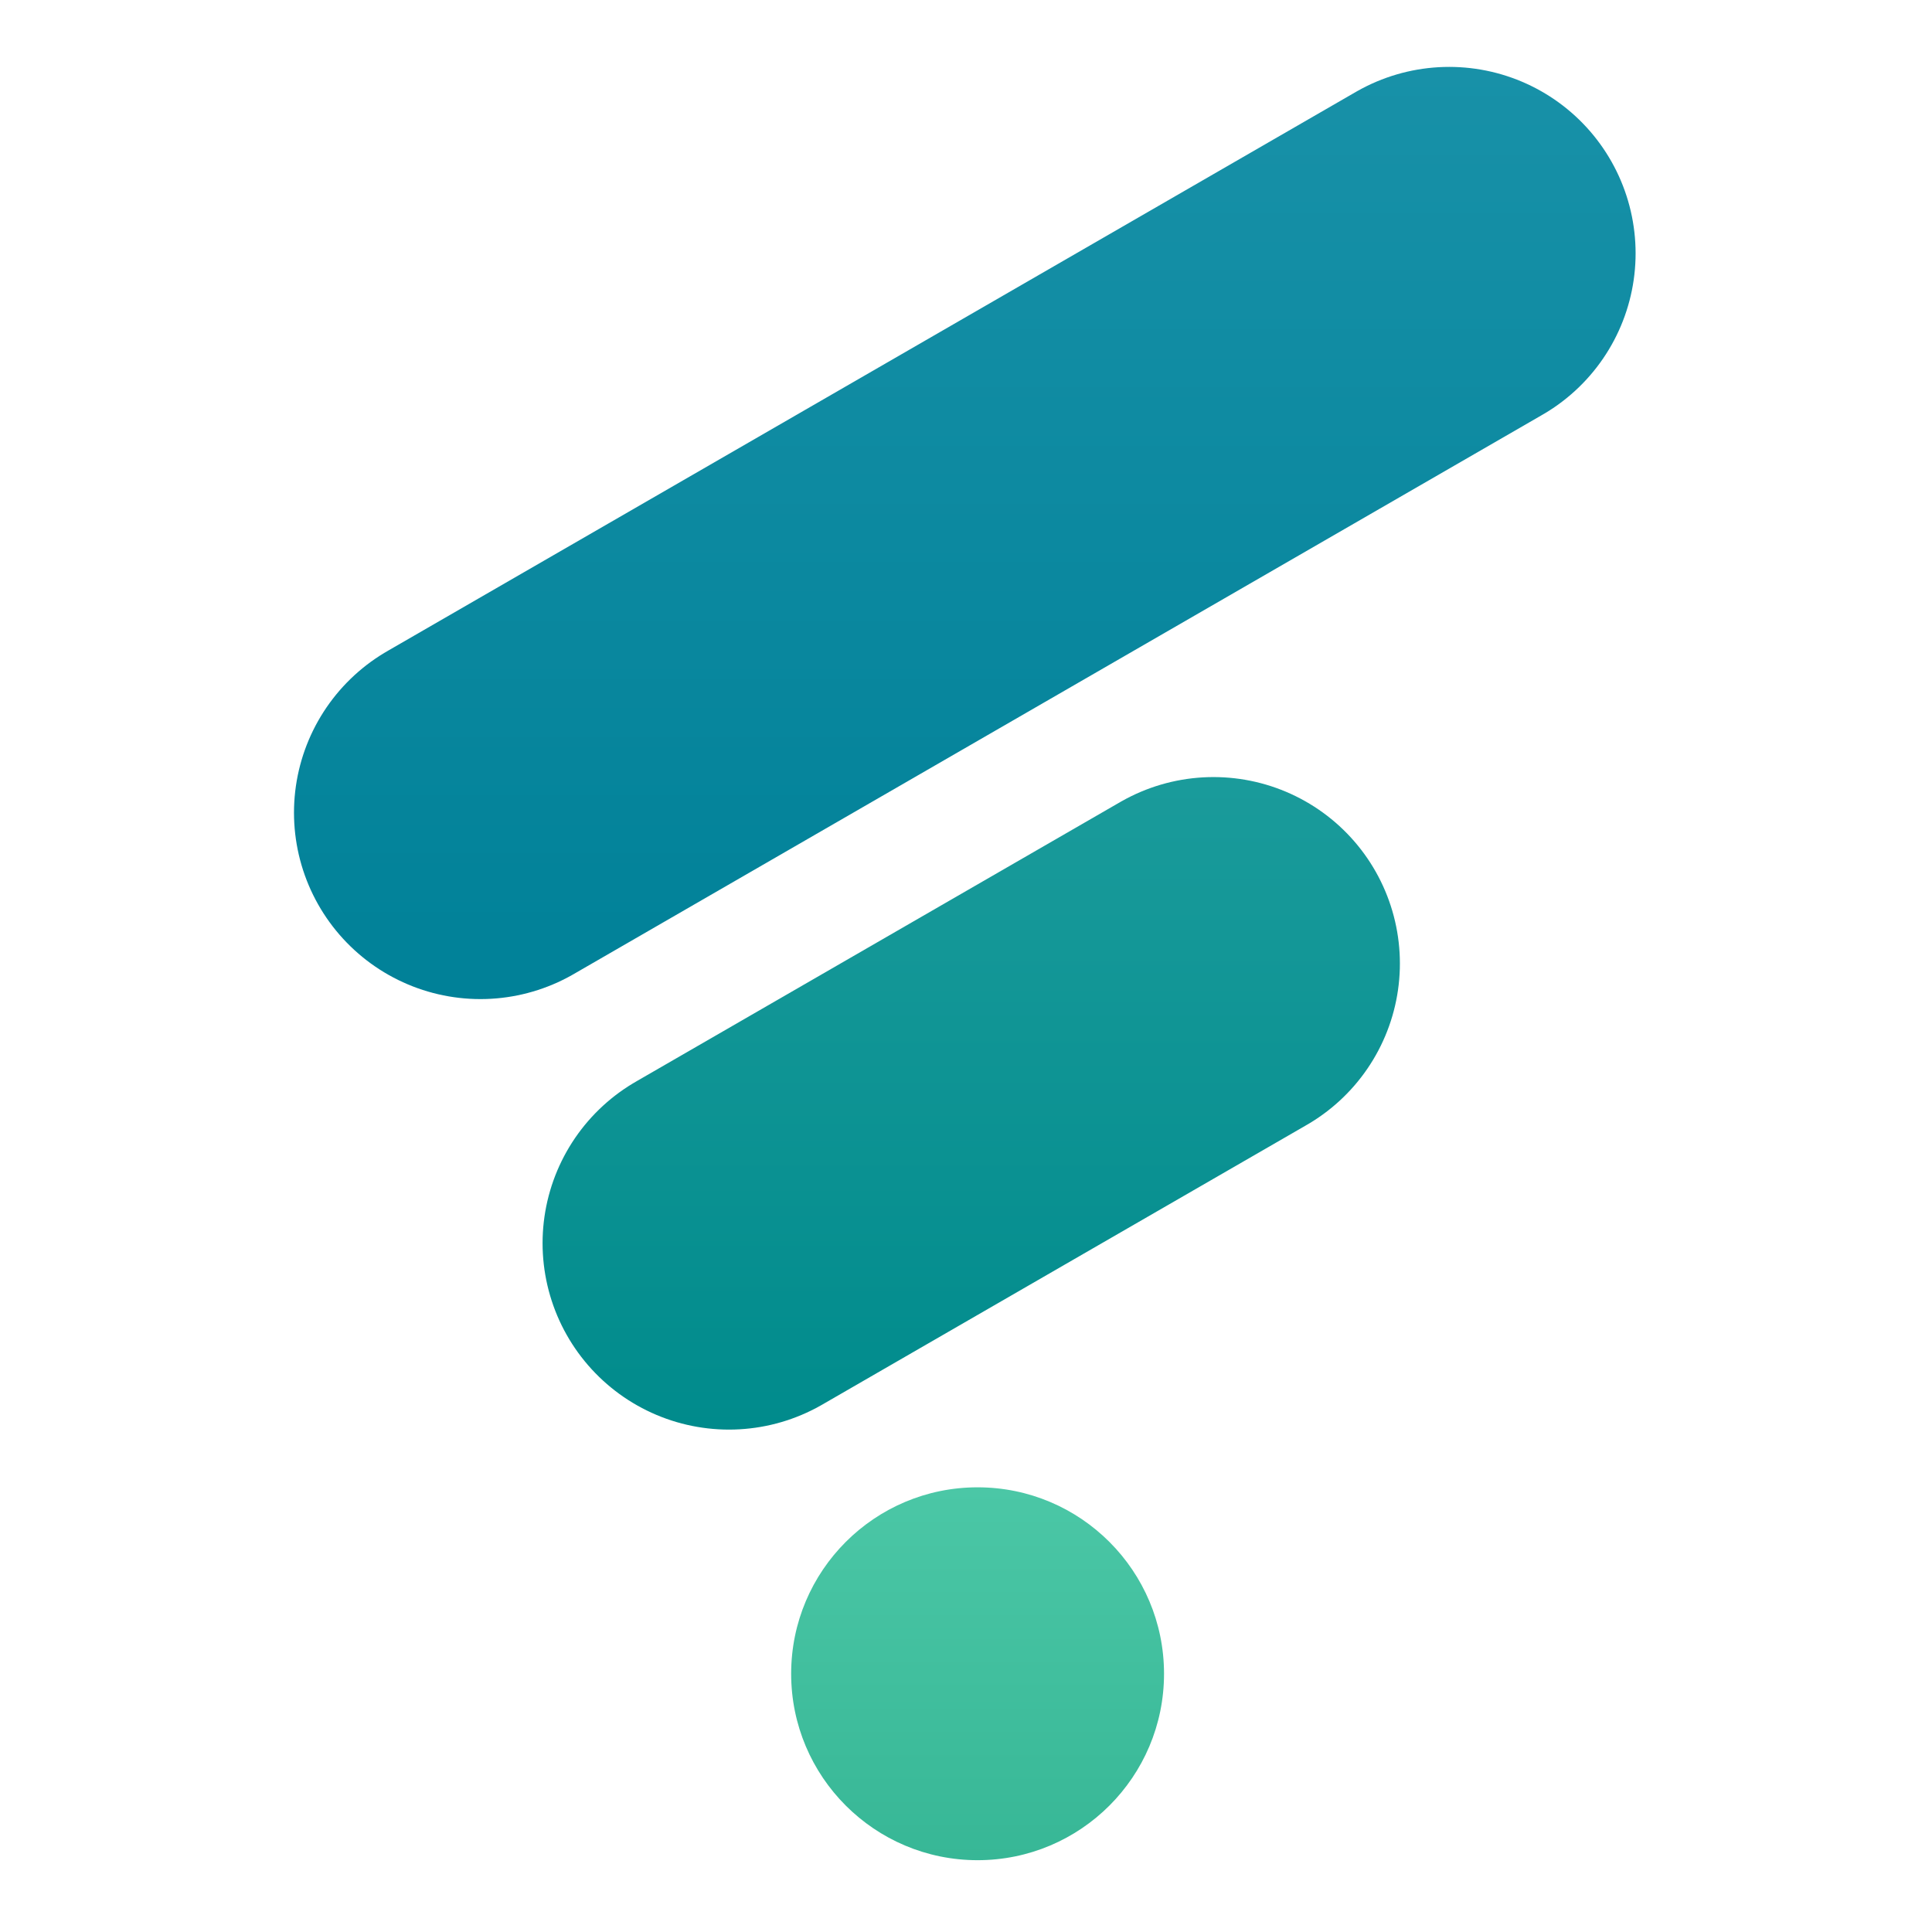
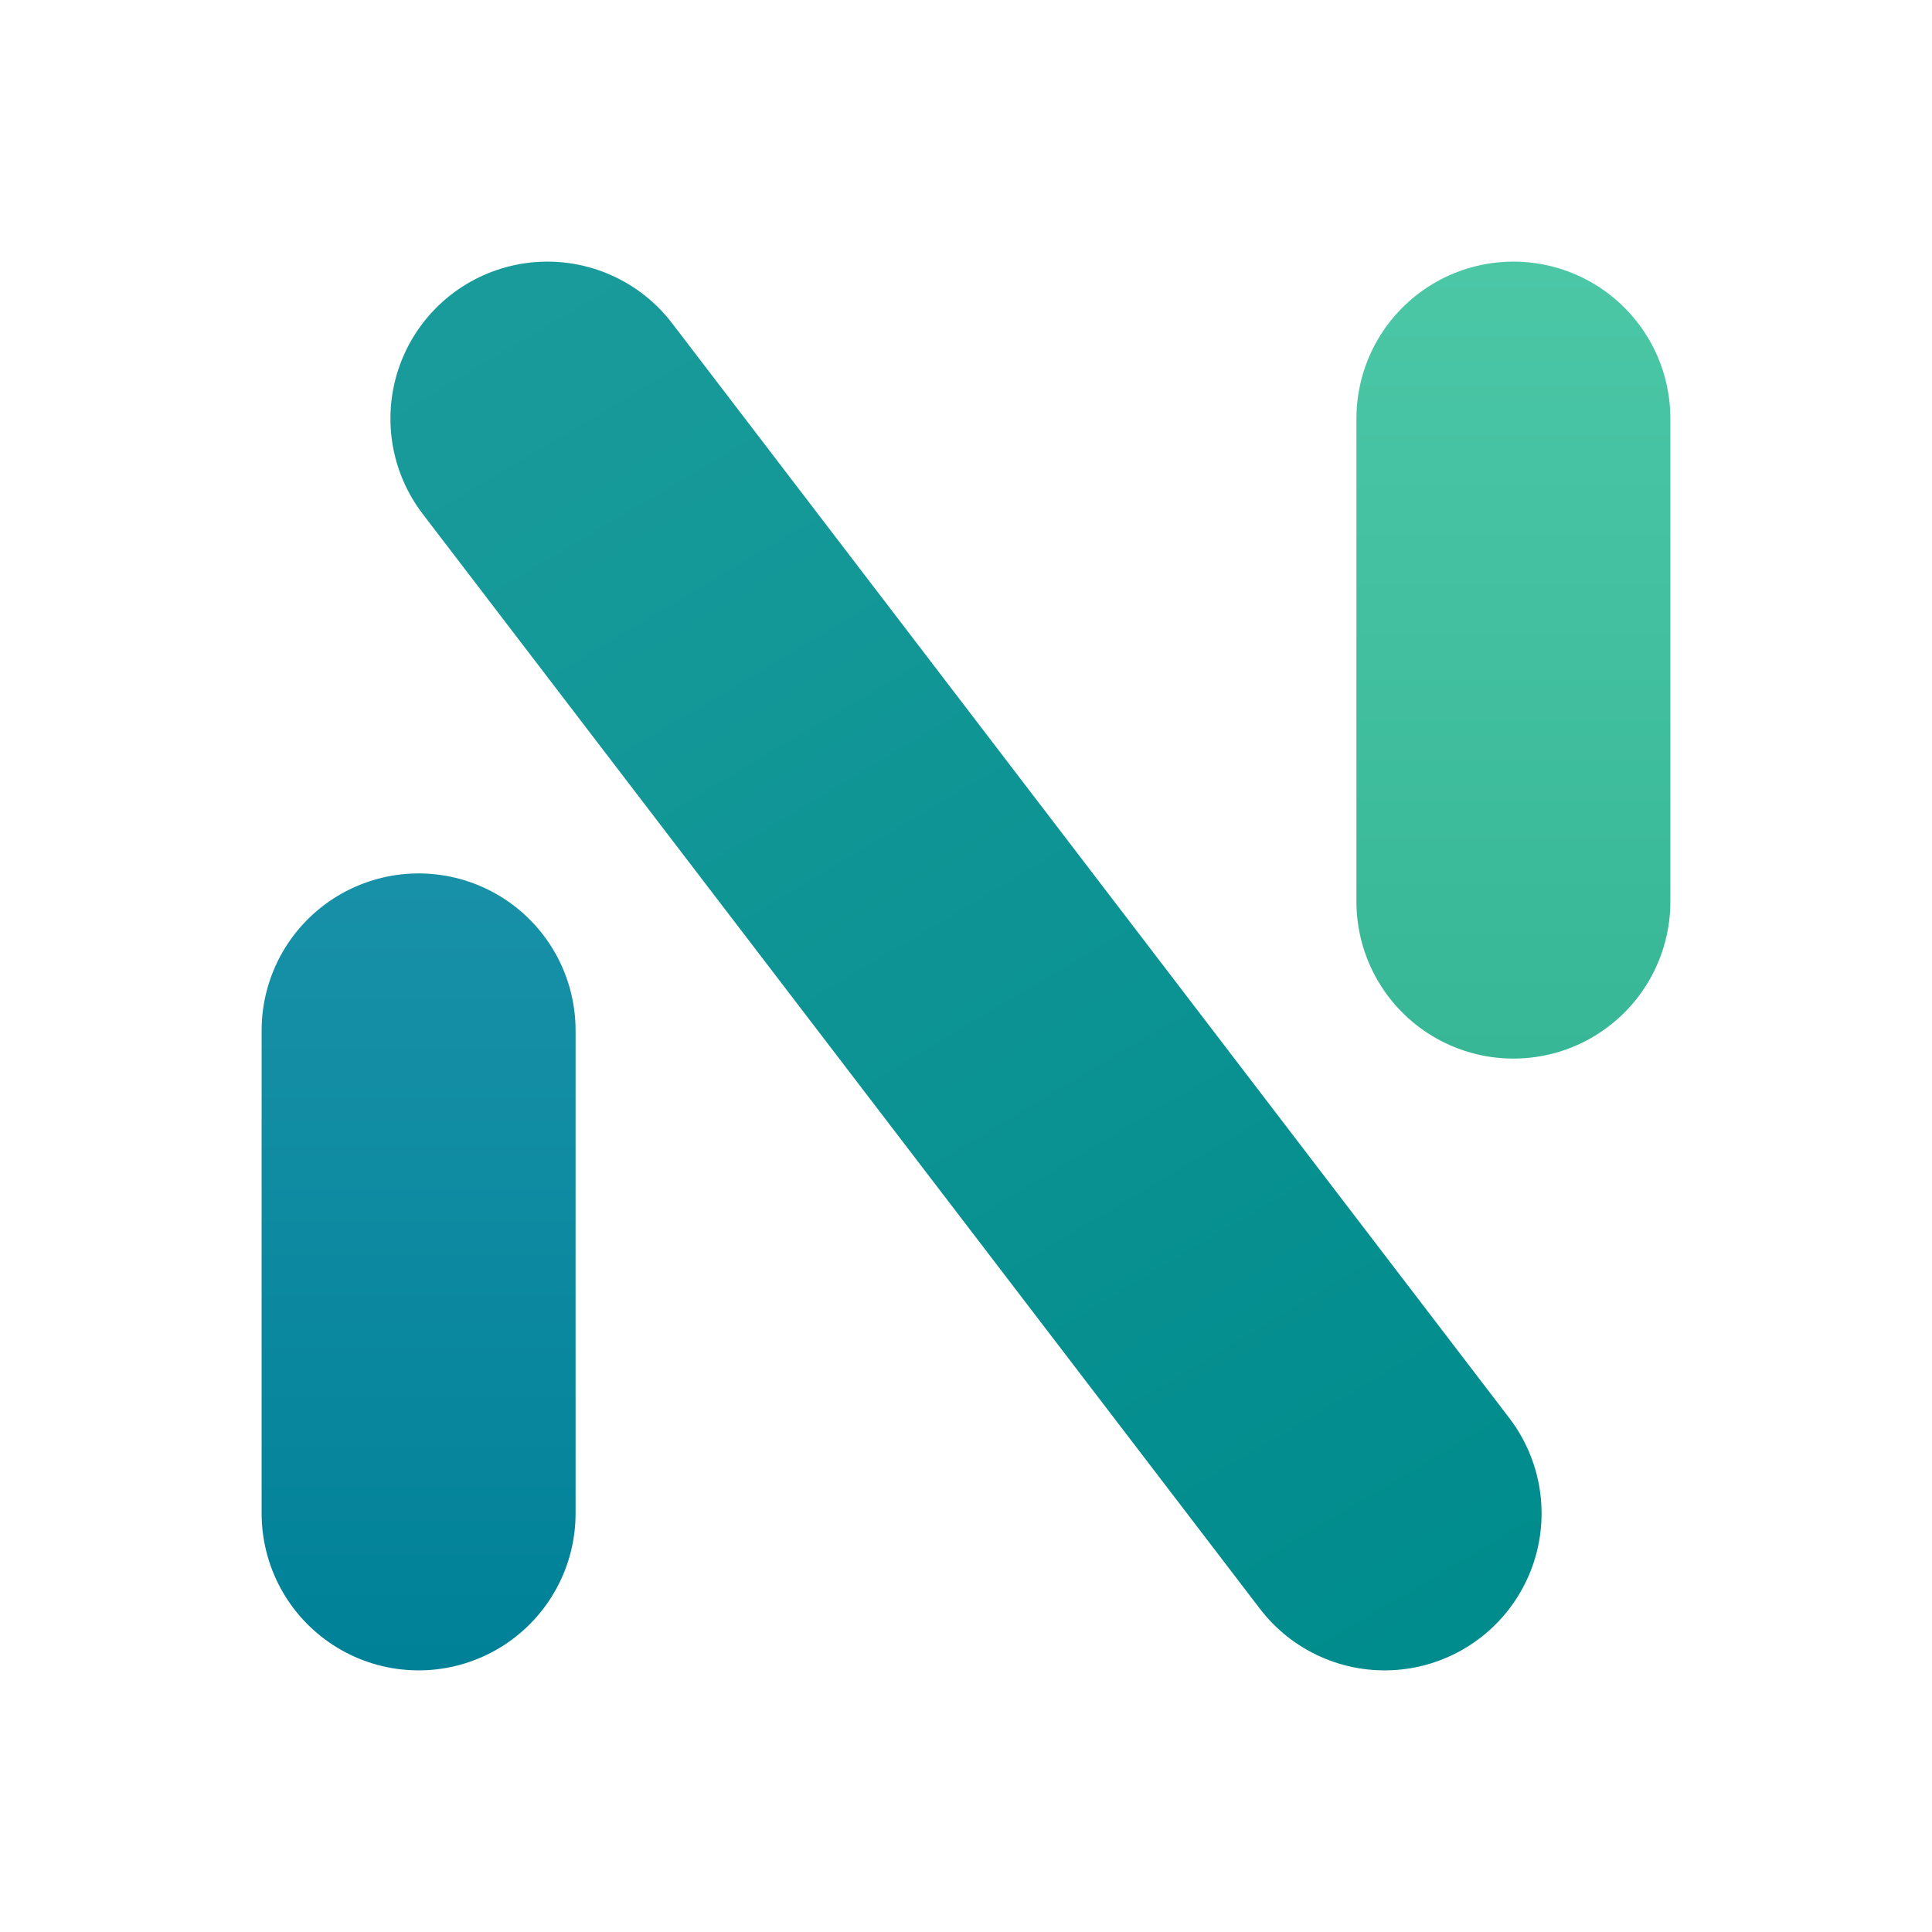
<svg xmlns="http://www.w3.org/2000/svg" width="240" height="240" viewBox="0 0 240 240">
  <defs>
-     <linearGradient id="top" x1="0" y1="8.31" x2="0" y2="124.11" gradientUnits="userSpaceOnUse">
+     <linearGradient id="left" x1="52" y1="108.5" x2="52" y2="207.5" gradientUnits="userSpaceOnUse">
      <stop offset="0" stop-color="#1891A8" />
      <stop offset="1" stop-color="#008198" />
    </linearGradient>
-     <linearGradient id="mid" x1="0" y1="96.53" x2="0" y2="177.59" gradientUnits="userSpaceOnUse">
+     <linearGradient id="mid" x1="68" y1="32.5" x2="172" y2="207.5" gradientUnits="userSpaceOnUse">
      <stop offset="0" stop-color="#1A9B9B" />
      <stop offset="1" stop-color="#008B8C" />
    </linearGradient>
-     <linearGradient id="dot" x1="0" y1="184.76" x2="0" y2="231.08" gradientUnits="userSpaceOnUse">
+     <linearGradient id="right" x1="188" y1="32.5" x2="188" y2="131.5" gradientUnits="userSpaceOnUse">
      <stop offset="0" stop-color="#4BC7A6" />
      <stop offset="1" stop-color="#37B796" />
    </linearGradient>
  </defs>
-   <g stroke-width="46.32" stroke-linecap="round">
-     <line x1="59.68" y1="100.95" x2="180.02" y2="31.47" stroke="url(#top)" />
-     <line x1="90.56" y1="154.43" x2="150.74" y2="119.69" stroke="url(#mid)" />
+   <g stroke-width="39" stroke-linecap="round">
+     <line x1="52" y1="128" x2="52" y2="188" stroke="url(#left)" />
+     <line x1="68" y1="52" x2="172" y2="188" stroke="url(#mid)" />
+     <line x1="188" y1="52" x2="188" y2="112" stroke="url(#right)" />
  </g>
-   <circle cx="121.44" cy="207.92" r="23.16" fill="url(#dot)" />
</svg>
